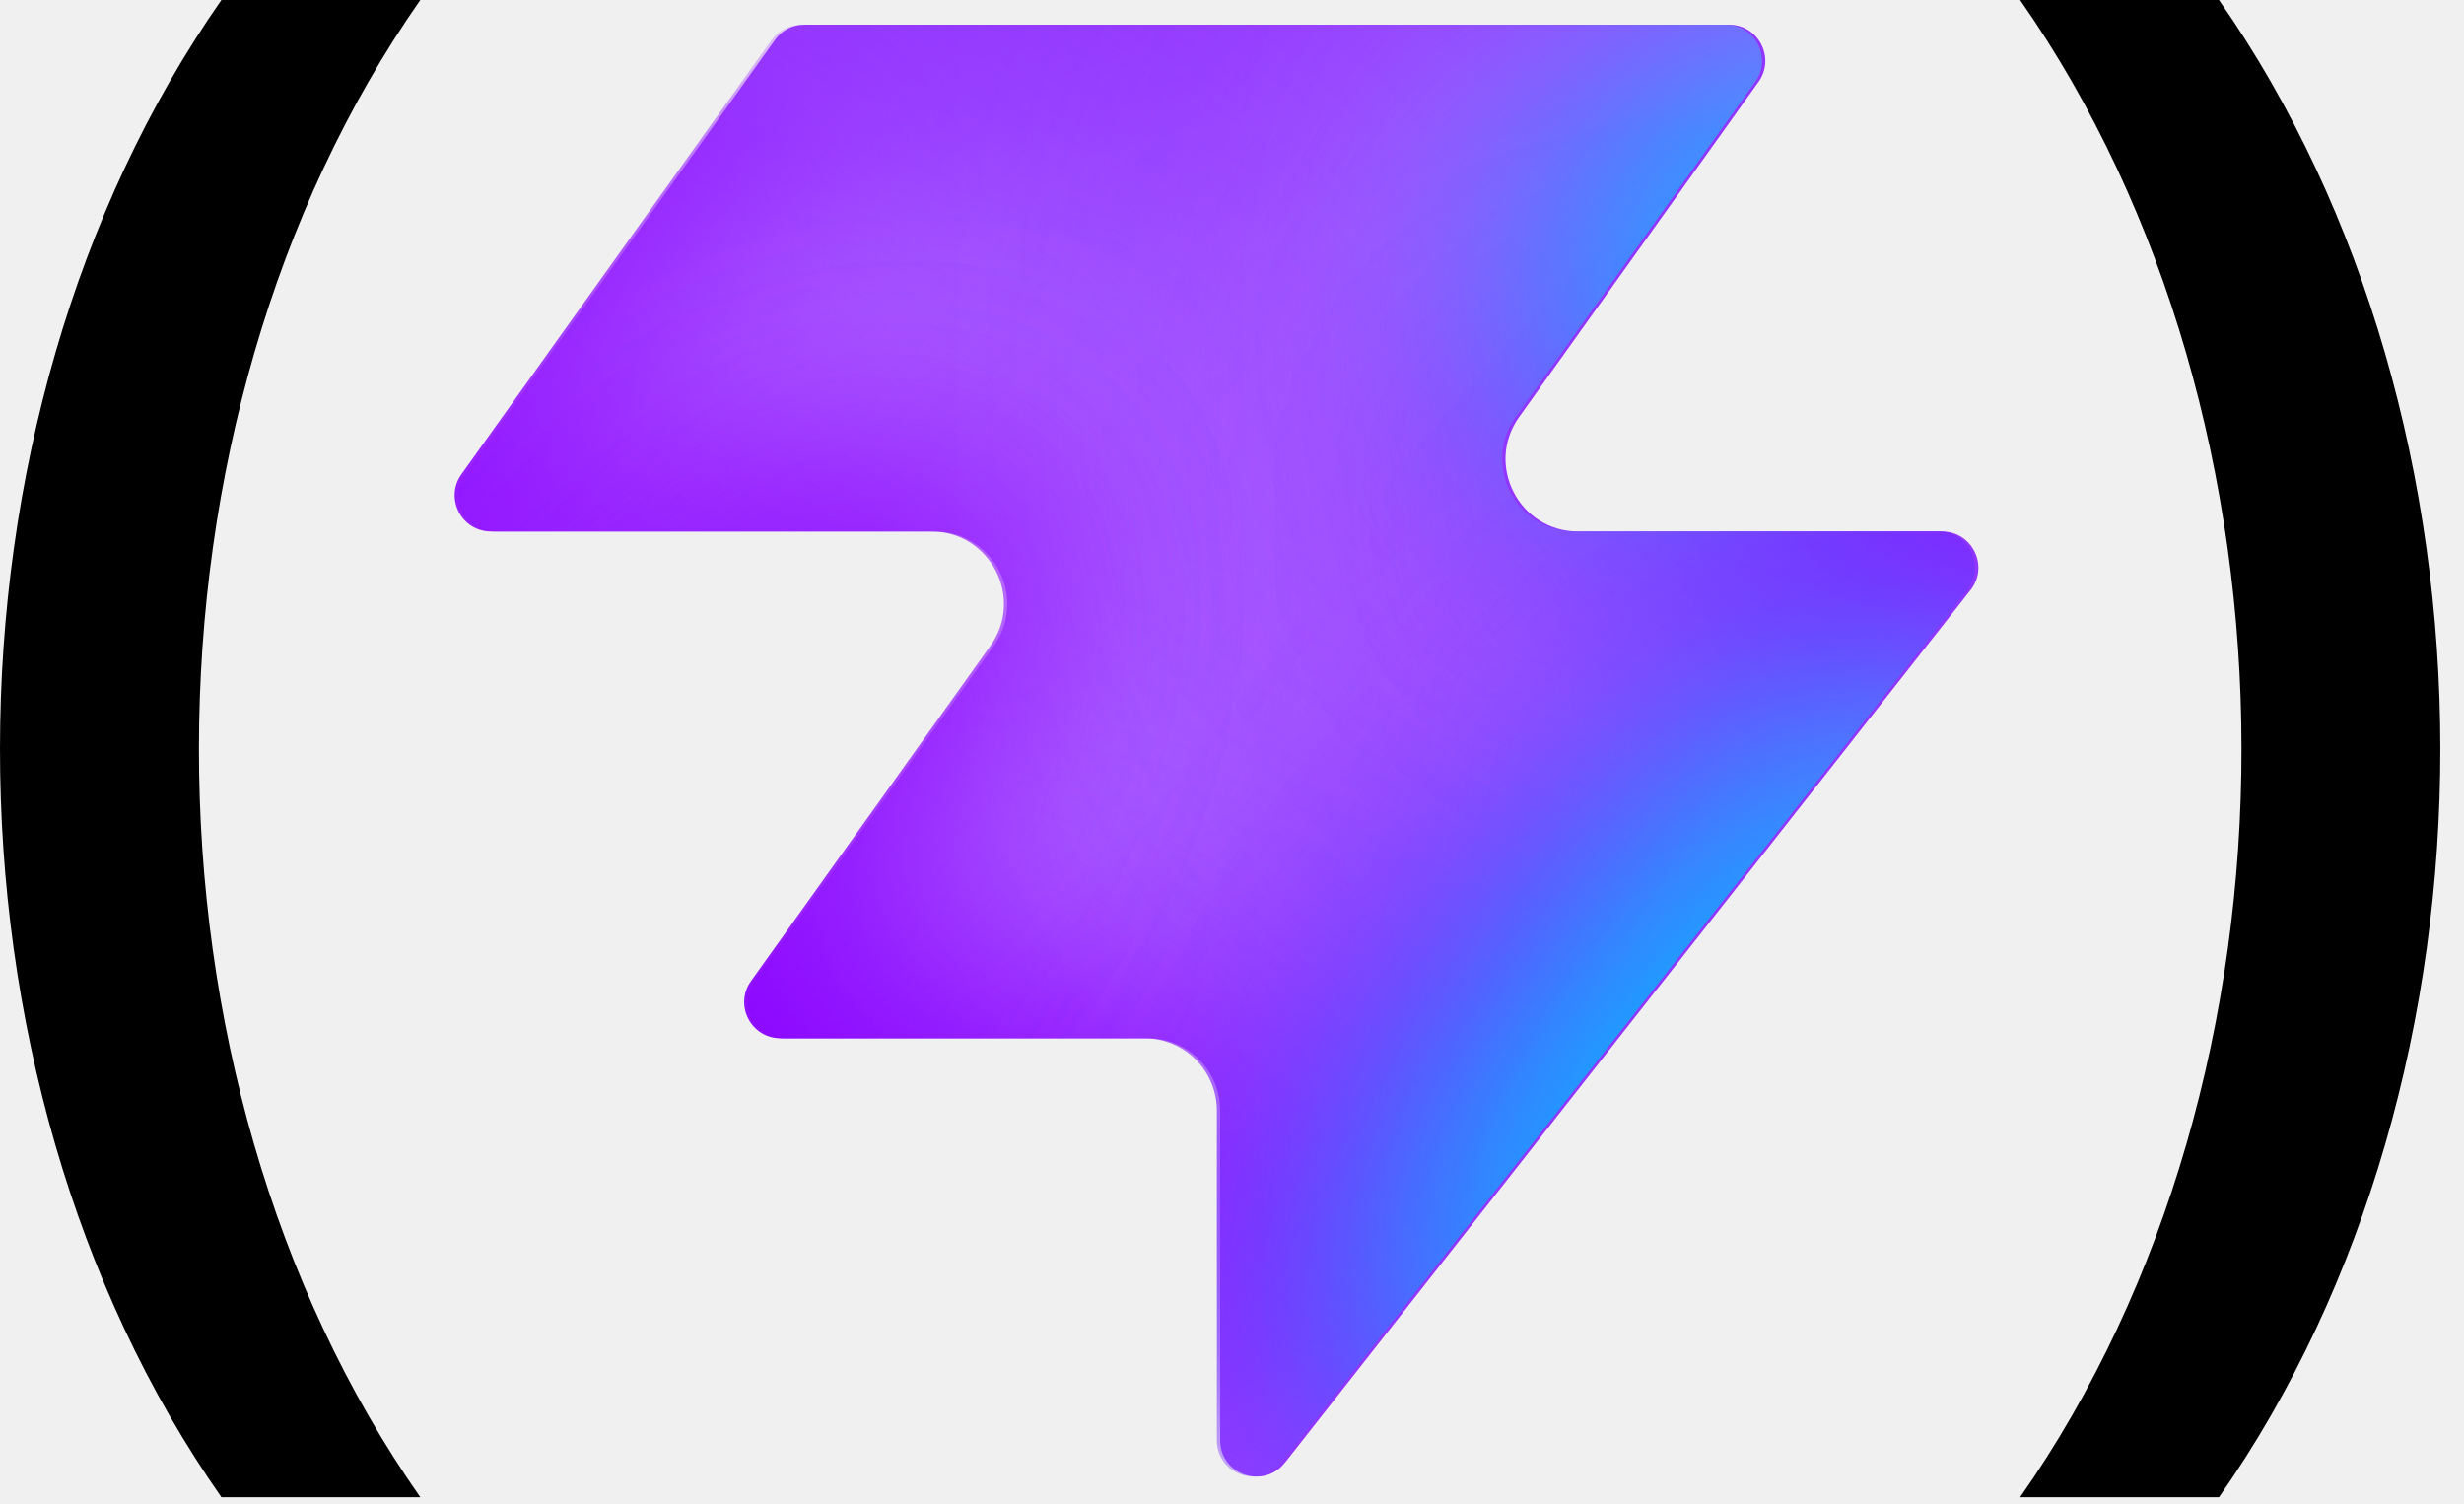
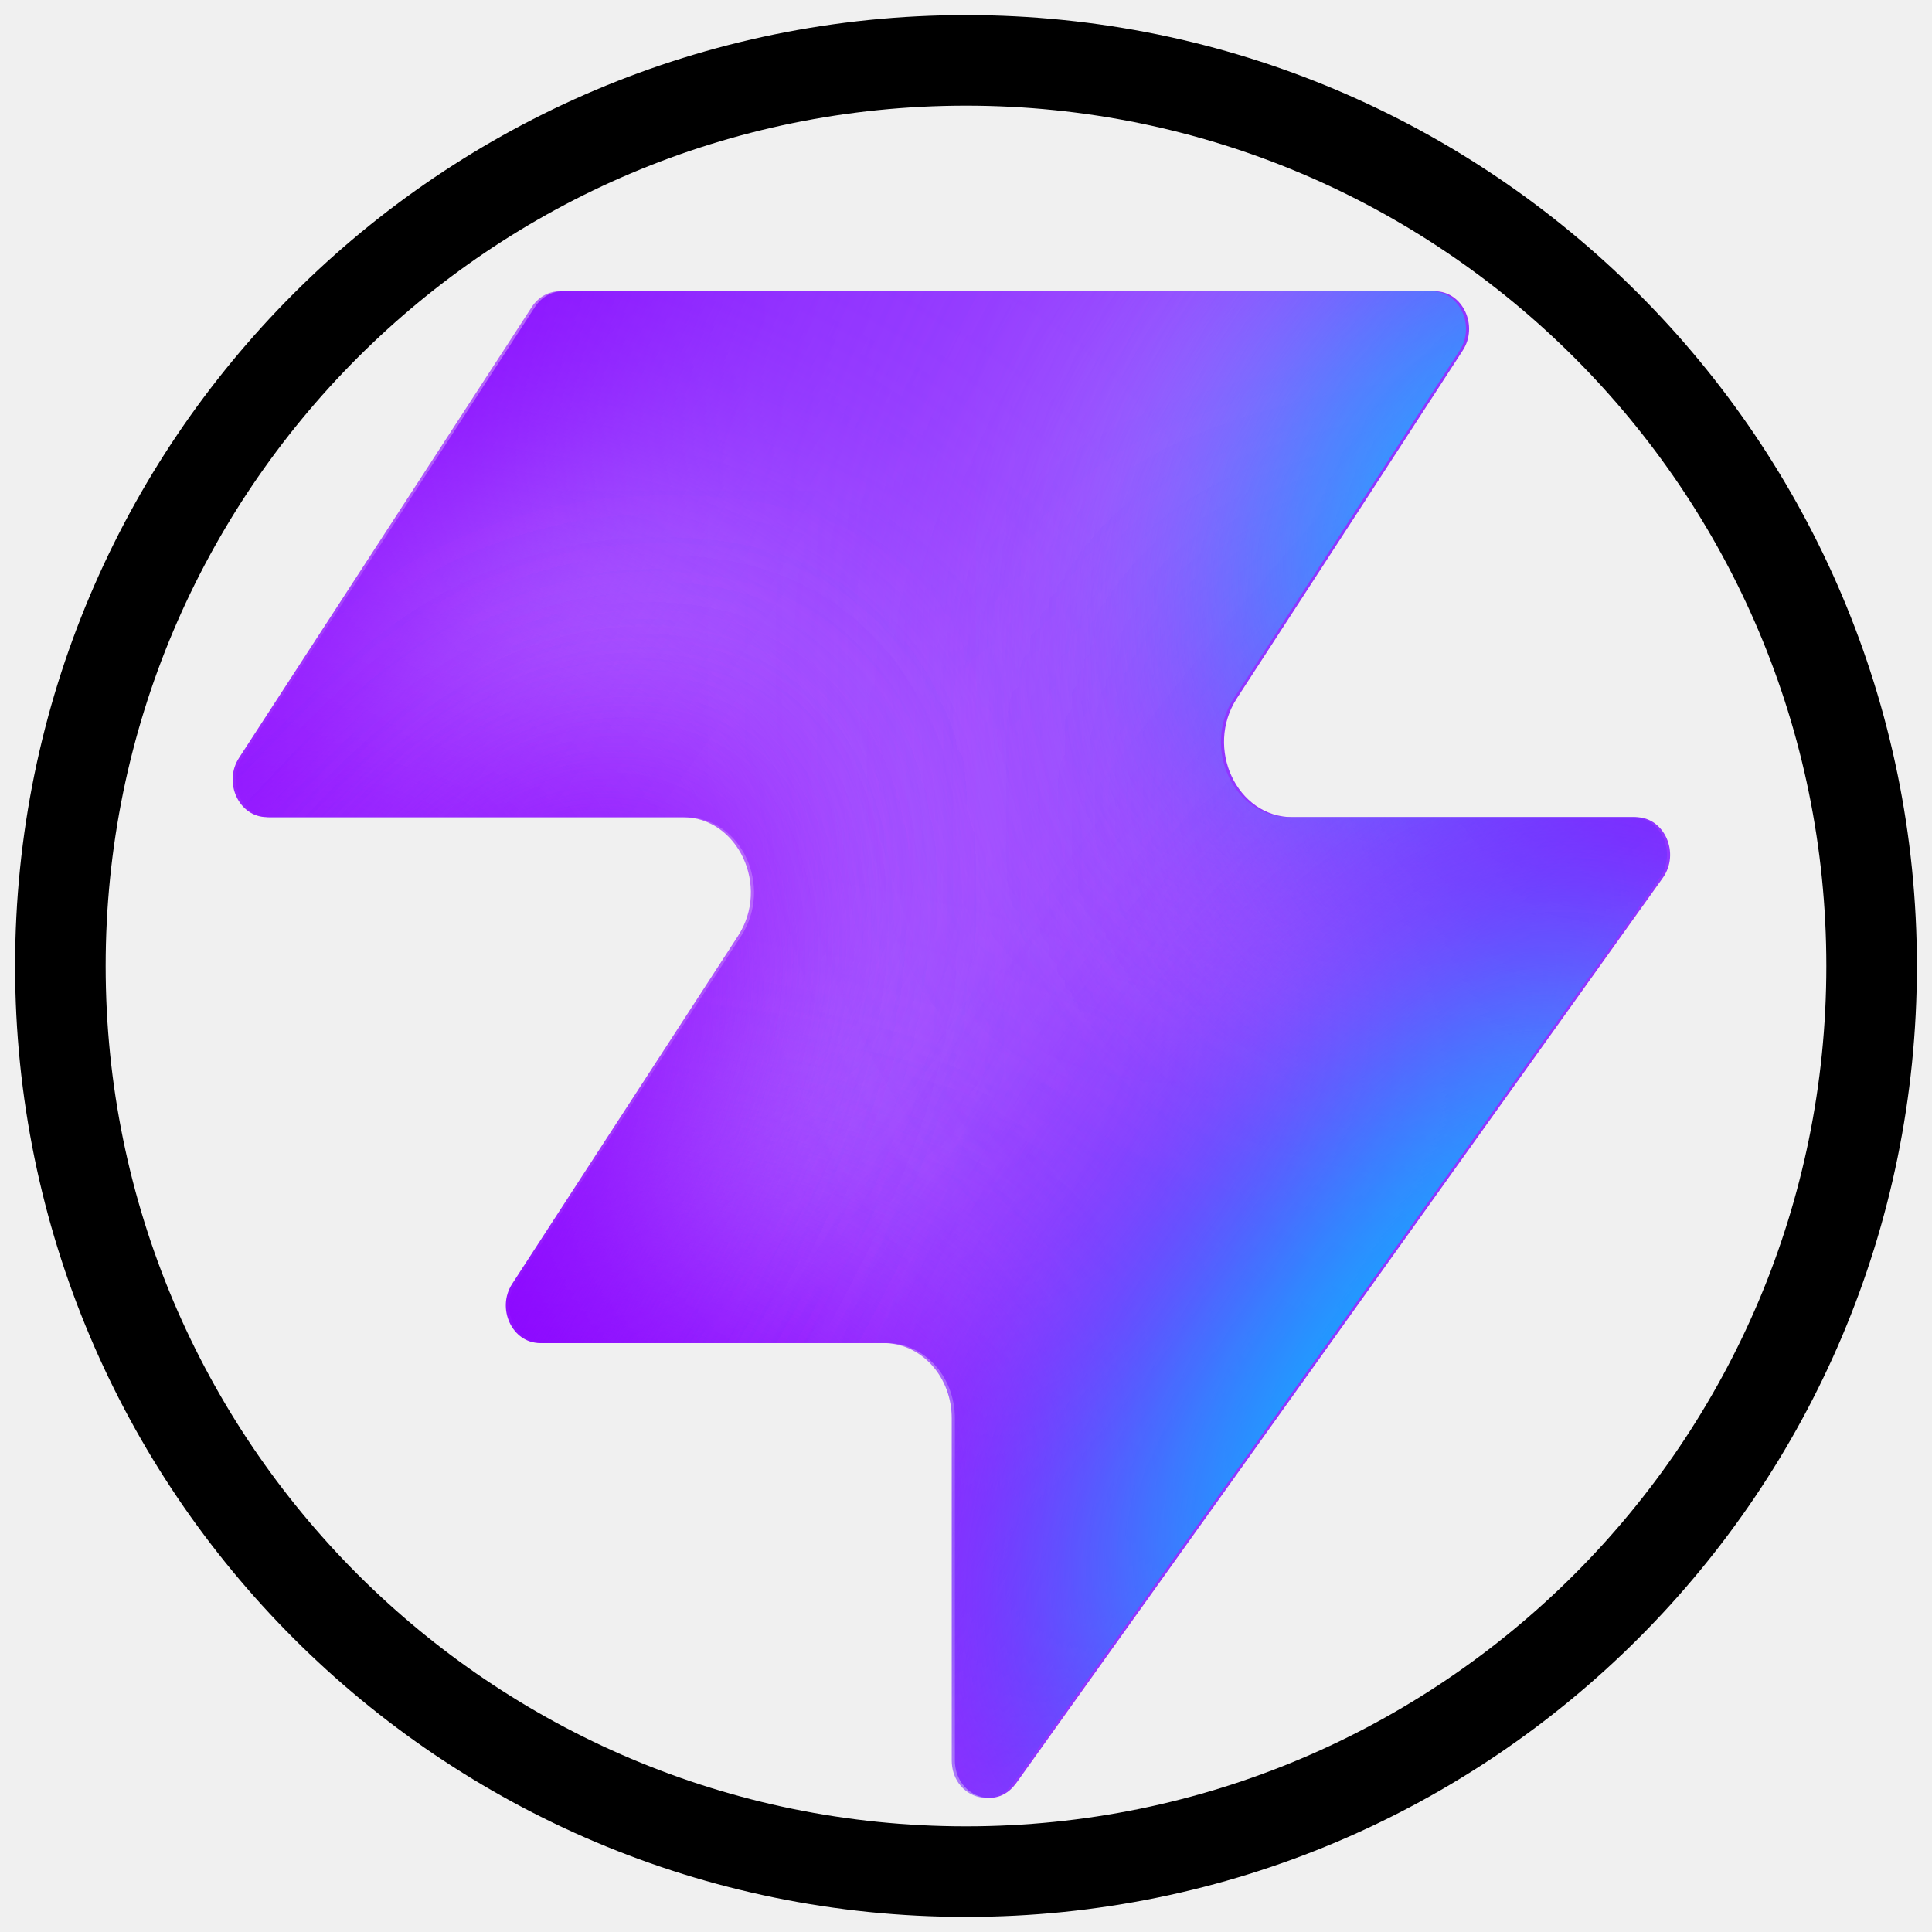
- <svg xmlns="http://www.w3.org/2000/svg" width="77" height="47" fill="none" aria-labelledby="vite-logo-title" viewBox="0 0 77 47">
-   <style>.parenthesis{fill:#000}@media (prefers-color-scheme:dark){.parenthesis{fill:#fff}}</style>
-   <path fill="#9135ff" d="M40.151 45.71c-.663.844-2.02.374-2.02-.699V34.708a2.26 2.26 0 0 0-2.262-2.262H24.493c-.92 0-1.457-1.04-.92-1.788l7.479-10.471c1.07-1.498 0-3.578-1.842-3.578H15.443c-.92 0-1.456-1.04-.92-1.788l9.696-13.576c.213-.297.556-.474.92-.474h28.894c.92 0 1.456 1.04.92 1.788l-7.48 10.472c-1.07 1.497 0 3.578 1.842 3.578h11.376c.944 0 1.474 1.087.89 1.83L40.153 45.712z" />
-   <mask id="a" width="48" height="47" x="14" y="0" maskUnits="userSpaceOnUse" style="mask-type:alpha">
-     <path fill="#000" d="M40.047 45.71c-.663.843-2.02.374-2.02-.699V34.708a2.26 2.26 0 0 0-2.262-2.262H24.389c-.92 0-1.457-1.04-.92-1.788l7.479-10.472c1.07-1.497 0-3.578-1.842-3.578H15.34c-.92 0-1.456-1.04-.92-1.788l9.696-13.575c.213-.297.556-.474.92-.474H53.93c.92 0 1.456 1.04.92 1.788L47.37 13.03c-1.07 1.498 0 3.578 1.842 3.578h11.376c.944 0 1.474 1.088.89 1.831L40.049 45.712z" />
-   </mask>
-   <g mask="url(#a)">
-     <g filter="url(#b)">
-       <ellipse cx="5.508" cy="14.704" fill="#eee6ff" rx="5.508" ry="14.704" transform="rotate(269.814 20.96 11.29)scale(-1 1)" />
-     </g>
-     <g filter="url(#c)">
-       <ellipse cx="10.399" cy="29.851" fill="#eee6ff" rx="10.399" ry="29.851" transform="rotate(89.814 -16.902 -8.275)scale(1 -1)" />
-     </g>
-     <g filter="url(#d)">
-       <ellipse cx="5.508" cy="30.487" fill="#8900ff" rx="5.508" ry="30.487" transform="rotate(89.814 -19.197 -7.127)scale(1 -1)" />
-     </g>
-     <g filter="url(#e)">
-       <ellipse cx="5.508" cy="30.599" fill="#8900ff" rx="5.508" ry="30.599" transform="rotate(89.814 -25.928 4.177)scale(1 -1)" />
-     </g>
-     <g filter="url(#f)">
-       <ellipse cx="5.508" cy="30.599" fill="#8900ff" rx="5.508" ry="30.599" transform="rotate(89.814 -25.738 5.52)scale(1 -1)" />
-     </g>
-     <g filter="url(#g)">
-       <ellipse cx="14.072" cy="22.078" fill="#eee6ff" rx="14.072" ry="22.078" transform="rotate(93.35 31.245 55.578)scale(-1 1)" />
-     </g>
-     <g filter="url(#h)">
-       <ellipse cx="3.47" cy="21.501" fill="#8900ff" rx="3.47" ry="21.501" transform="rotate(89.009 35.419 55.202)scale(-1 1)" />
-     </g>
-     <g filter="url(#i)">
-       <ellipse cx="3.47" cy="21.501" fill="#8900ff" rx="3.47" ry="21.501" transform="rotate(89.009 35.419 55.202)scale(-1 1)" />
-     </g>
-     <g filter="url(#j)">
-       <ellipse cx="14.592" cy="9.743" fill="#8900ff" rx="4.407" ry="29.108" transform="rotate(39.51 14.592 9.743)" />
-     </g>
-     <g filter="url(#k)">
-       <ellipse cx="61.728" cy="-5.321" fill="#8900ff" rx="4.407" ry="29.108" transform="rotate(37.892 61.728 -5.32)" />
-     </g>
-     <g filter="url(#l)">
-       <ellipse cx="55.618" cy="7.104" fill="#00c2ff" rx="5.971" ry="9.665" transform="rotate(37.892 55.618 7.104)" />
-     </g>
-     <g filter="url(#m)">
-       <ellipse cx="12.326" cy="39.103" fill="#8900ff" rx="4.407" ry="29.108" transform="rotate(37.892 12.326 39.103)" />
-     </g>
-     <g filter="url(#n)">
-       <ellipse cx="12.326" cy="39.103" fill="#8900ff" rx="4.407" ry="29.108" transform="rotate(37.892 12.326 39.103)" />
-     </g>
-     <g filter="url(#o)">
-       <ellipse cx="49.857" cy="30.678" fill="#8900ff" rx="4.407" ry="29.108" transform="rotate(37.892 49.857 30.678)" />
-     </g>
-     <g filter="url(#p)">
-       <ellipse cx="52.623" cy="33.171" fill="#00c2ff" rx="5.971" ry="15.297" transform="rotate(37.892 52.623 33.17)" />
+ <svg xmlns="http://www.w3.org/2000/svg" width="64" height="64" fill="none" aria-labelledby="vite-logo-title" viewBox="0 0 64 64">
+   <style>.parenthesis{stroke:#000}@media (prefers-color-scheme:dark){.parenthesis{stroke:#fff}}</style>
+   <g transform="translate(-6.5, 8.8) scale(1, 1.1)">
+     <path fill="#9135ff" d="M40.151 45.71c-.663.844-2.02.374-2.02-.699V34.708a2.26 2.26 0 0 0-2.262-2.262H24.493c-.92 0-1.457-1.04-.92-1.788l7.479-10.471c1.07-1.498 0-3.578-1.842-3.578H15.443c-.92 0-1.456-1.04-.92-1.788l9.696-13.576c.213-.297.556-.474.92-.474h28.894c.92 0 1.456 1.04.92 1.788l-7.48 10.472c-1.07 1.497 0 3.578 1.842 3.578h11.376c.944 0 1.474 1.087.89 1.83L40.153 45.712z" />
+     <mask id="a" width="48" height="47" x="14" y="0" maskUnits="userSpaceOnUse" style="mask-type:alpha">
+       <path fill="#000" d="M40.047 45.71c-.663.843-2.02.374-2.02-.699V34.708a2.26 2.26 0 0 0-2.262-2.262H24.389c-.92 0-1.457-1.04-.92-1.788l7.479-10.472c1.07-1.497 0-3.578-1.842-3.578H15.34c-.92 0-1.456-1.04-.92-1.788l9.696-13.575c.213-.297.556-.474.92-.474H53.93c.92 0 1.456 1.04.92 1.788L47.37 13.03c-1.07 1.498 0 3.578 1.842 3.578h11.376c.944 0 1.474 1.088.89 1.831L40.049 45.712z" />
+     </mask>
+     <g mask="url(#a)">
+       <g filter="url(#b)">
+         <ellipse cx="5.508" cy="14.704" fill="#eee6ff" rx="5.508" ry="14.704" transform="rotate(269.814 20.96 11.29)scale(-1 1)" />
+       </g>
+       <g filter="url(#c)">
+         <ellipse cx="10.399" cy="29.851" fill="#eee6ff" rx="10.399" ry="29.851" transform="rotate(89.814 -16.902 -8.275)scale(1 -1)" />
+       </g>
+       <g filter="url(#d)">
+         <ellipse cx="5.508" cy="30.487" fill="#8900ff" rx="5.508" ry="30.487" transform="rotate(89.814 -19.197 -7.127)scale(1 -1)" />
+       </g>
+       <g filter="url(#e)">
+         <ellipse cx="5.508" cy="30.599" fill="#8900ff" rx="5.508" ry="30.599" transform="rotate(89.814 -25.928 4.177)scale(1 -1)" />
+       </g>
+       <g filter="url(#f)">
+         <ellipse cx="5.508" cy="30.599" fill="#8900ff" rx="5.508" ry="30.599" transform="rotate(89.814 -25.738 5.52)scale(1 -1)" />
+       </g>
+       <g filter="url(#g)">
+         <ellipse cx="14.072" cy="22.078" fill="#eee6ff" rx="14.072" ry="22.078" transform="rotate(93.35 31.245 55.578)scale(-1 1)" />
+       </g>
+       <g filter="url(#h)">
+         <ellipse cx="3.47" cy="21.501" fill="#8900ff" rx="3.47" ry="21.501" transform="rotate(89.009 35.419 55.202)scale(-1 1)" />
+       </g>
+       <g filter="url(#i)">
+         <ellipse cx="3.47" cy="21.501" fill="#8900ff" rx="3.47" ry="21.501" transform="rotate(89.009 35.419 55.202)scale(-1 1)" />
+       </g>
+       <g filter="url(#j)">
+         <ellipse cx="14.592" cy="9.743" fill="#8900ff" rx="4.407" ry="29.108" transform="rotate(39.51 14.592 9.743)" />
+       </g>
+       <g filter="url(#k)">
+         <ellipse cx="61.728" cy="-5.321" fill="#8900ff" rx="4.407" ry="29.108" transform="rotate(37.892 61.728 -5.32)" />
+       </g>
+       <g filter="url(#l)">
+         <ellipse cx="55.618" cy="7.104" fill="#00c2ff" rx="5.971" ry="9.665" transform="rotate(37.892 55.618 7.104)" />
+       </g>
+       <g filter="url(#m)">
+         <ellipse cx="12.326" cy="39.103" fill="#8900ff" rx="4.407" ry="29.108" transform="rotate(37.892 12.326 39.103)" />
+       </g>
+       <g filter="url(#n)">
+         <ellipse cx="12.326" cy="39.103" fill="#8900ff" rx="4.407" ry="29.108" transform="rotate(37.892 12.326 39.103)" />
+       </g>
+       <g filter="url(#o)">
+         <ellipse cx="49.857" cy="30.678" fill="#8900ff" rx="4.407" ry="29.108" transform="rotate(37.892 49.857 30.678)" />
+       </g>
+       <g filter="url(#p)">
+         <ellipse cx="52.623" cy="33.171" fill="#00c2ff" rx="5.971" ry="15.297" transform="rotate(37.892 52.623 33.17)" />
+       </g>
    </g>
  </g>
-   <path d="M6.919 0c-9.198 13.166-9.252 33.575 0 46.789h6.215c-9.25-13.214-9.196-33.623 0-46.789zm62.424 0h-6.215c9.198 13.166 9.252 33.575 0 46.789h6.215c9.25-13.214 9.196-33.623 0-46.789" class="parenthesis" />
+   <circle cx="32" cy="32" r="30" stroke-width="3" fill="none" class="parenthesis" />
  <defs>
    <filter id="b" width="60.045" height="41.654" x="-5.564" y="16.92" color-interpolation-filters="sRGB" filterUnits="userSpaceOnUse">
      <feFlood flood-opacity="0" result="BackgroundImageFix" />
      <feBlend in="SourceGraphic" in2="BackgroundImageFix" result="shape" />
      <feGaussianBlur result="effect1_foregroundBlur_2002_17286" stdDeviation="7.659" />
    </filter>
    <filter id="c" width="90.34" height="51.437" x="-40.407" y="-6.762" color-interpolation-filters="sRGB" filterUnits="userSpaceOnUse">
      <feFlood flood-opacity="0" result="BackgroundImageFix" />
-       <feBlend in="SourceGraphic" in2="BackgroundImageFix" result="shape" />
+       <feBlend in="SourceGraphic" in2="BackgroundImageFix" result="result" />
      <feGaussianBlur result="effect1_foregroundBlur_2002_17286" stdDeviation="7.659" />
    </filter>
    <filter id="d" width="79.355" height="29.4" x="-35.435" y="2.801" color-interpolation-filters="sRGB" filterUnits="userSpaceOnUse">
      <feFlood flood-opacity="0" result="BackgroundImageFix" />
      <feBlend in="SourceGraphic" in2="BackgroundImageFix" result="shape" />
      <feGaussianBlur result="effect1_foregroundBlur_2002_17286" stdDeviation="4.596" />
    </filter>
    <filter id="e" width="79.579" height="29.4" x="-30.84" y="20.8" color-interpolation-filters="sRGB" filterUnits="userSpaceOnUse">
      <feFlood flood-opacity="0" result="BackgroundImageFix" />
      <feBlend in="SourceGraphic" in2="BackgroundImageFix" result="shape" />
      <feGaussianBlur result="effect1_foregroundBlur_2002_17286" stdDeviation="4.596" />
    </filter>
    <filter id="f" width="79.579" height="29.4" x="-29.307" y="21.949" color-interpolation-filters="sRGB" filterUnits="userSpaceOnUse">
      <feFlood flood-opacity="0" result="BackgroundImageFix" />
      <feBlend in="SourceGraphic" in2="BackgroundImageFix" result="shape" />
      <feGaussianBlur result="effect1_foregroundBlur_2002_17286" stdDeviation="4.596" />
    </filter>
    <filter id="g" width="74.749" height="58.852" x="29.961" y="-17.13" color-interpolation-filters="sRGB" filterUnits="userSpaceOnUse">
      <feFlood flood-opacity="0" result="BackgroundImageFix" />
      <feBlend in="SourceGraphic" in2="BackgroundImageFix" result="shape" />
      <feGaussianBlur result="effect1_foregroundBlur_2002_17286" stdDeviation="7.659" />
    </filter>
    <filter id="h" width="61.377" height="25.362" x="37.754" y="3.055" color-interpolation-filters="sRGB" filterUnits="userSpaceOnUse">
      <feFlood flood-opacity="0" result="BackgroundImageFix" />
      <feBlend in="SourceGraphic" in2="BackgroundImageFix" result="shape" />
      <feGaussianBlur result="effect1_foregroundBlur_2002_17286" stdDeviation="4.596" />
    </filter>
    <filter id="i" width="61.377" height="25.362" x="37.754" y="3.055" color-interpolation-filters="sRGB" filterUnits="userSpaceOnUse">
      <feFlood flood-opacity="0" result="BackgroundImageFix" />
      <feBlend in="SourceGraphic" in2="BackgroundImageFix" result="shape" />
      <feGaussianBlur result="effect1_foregroundBlur_2002_17286" stdDeviation="4.596" />
    </filter>
    <filter id="j" width="56.045" height="63.649" x="-13.43" y="-22.082" color-interpolation-filters="sRGB" filterUnits="userSpaceOnUse">
      <feFlood flood-opacity="0" result="BackgroundImageFix" />
      <feBlend in="SourceGraphic" in2="BackgroundImageFix" result="shape" />
      <feGaussianBlur result="effect1_foregroundBlur_2002_17286" stdDeviation="4.596" />
    </filter>
    <filter id="k" width="54.814" height="64.646" x="34.321" y="-37.644" color-interpolation-filters="sRGB" filterUnits="userSpaceOnUse">
      <feFlood flood-opacity="0" result="BackgroundImageFix" />
      <feBlend in="SourceGraphic" in2="BackgroundImageFix" result="shape" />
      <feGaussianBlur result="effect1_foregroundBlur_2002_17286" stdDeviation="4.596" />
    </filter>
    <filter id="l" width="33.541" height="35.313" x="38.847" y="-10.552" color-interpolation-filters="sRGB" filterUnits="userSpaceOnUse">
      <feFlood flood-opacity="0" result="BackgroundImageFix" />
      <feBlend in="SourceGraphic" in2="BackgroundImageFix" result="shape" />
      <feGaussianBlur result="effect1_foregroundBlur_2002_17286" stdDeviation="4.596" />
    </filter>
    <filter id="m" width="54.814" height="64.646" x="-15.081" y="6.78" color-interpolation-filters="sRGB" filterUnits="userSpaceOnUse">
      <feFlood flood-opacity="0" result="BackgroundImageFix" />
      <feBlend in="SourceGraphic" in2="BackgroundImageFix" result="shape" />
      <feGaussianBlur result="effect1_foregroundBlur_2002_17286" stdDeviation="4.596" />
    </filter>
    <filter id="n" width="54.814" height="64.646" x="-15.081" y="6.78" color-interpolation-filters="sRGB" filterUnits="userSpaceOnUse">
      <feFlood flood-opacity="0" result="BackgroundImageFix" />
      <feBlend in="SourceGraphic" in2="BackgroundImageFix" result="shape" />
      <feGaussianBlur result="effect1_foregroundBlur_2002_17286" stdDeviation="4.596" />
    </filter>
    <filter id="o" width="54.814" height="64.646" x="22.45" y="-1.645" color-interpolation-filters="sRGB" filterUnits="userSpaceOnUse">
      <feFlood flood-opacity="0" result="BackgroundImageFix" />
      <feBlend in="SourceGraphic" in2="BackgroundImageFix" result="shape" />
      <feGaussianBlur result="effect1_foregroundBlur_2002_17286" stdDeviation="4.596" />
    </filter>
    <filter id="p" width="39.409" height="43.623" x="32.919" y="11.36" color-interpolation-filters="sRGB" filterUnits="userSpaceOnUse">
      <feFlood flood-opacity="0" result="BackgroundImageFix" />
      <feBlend in="SourceGraphic" in2="BackgroundImageFix" result="shape" />
      <feGaussianBlur result="effect1_foregroundBlur_2002_17286" stdDeviation="4.596" />
    </filter>
  </defs>
</svg>
